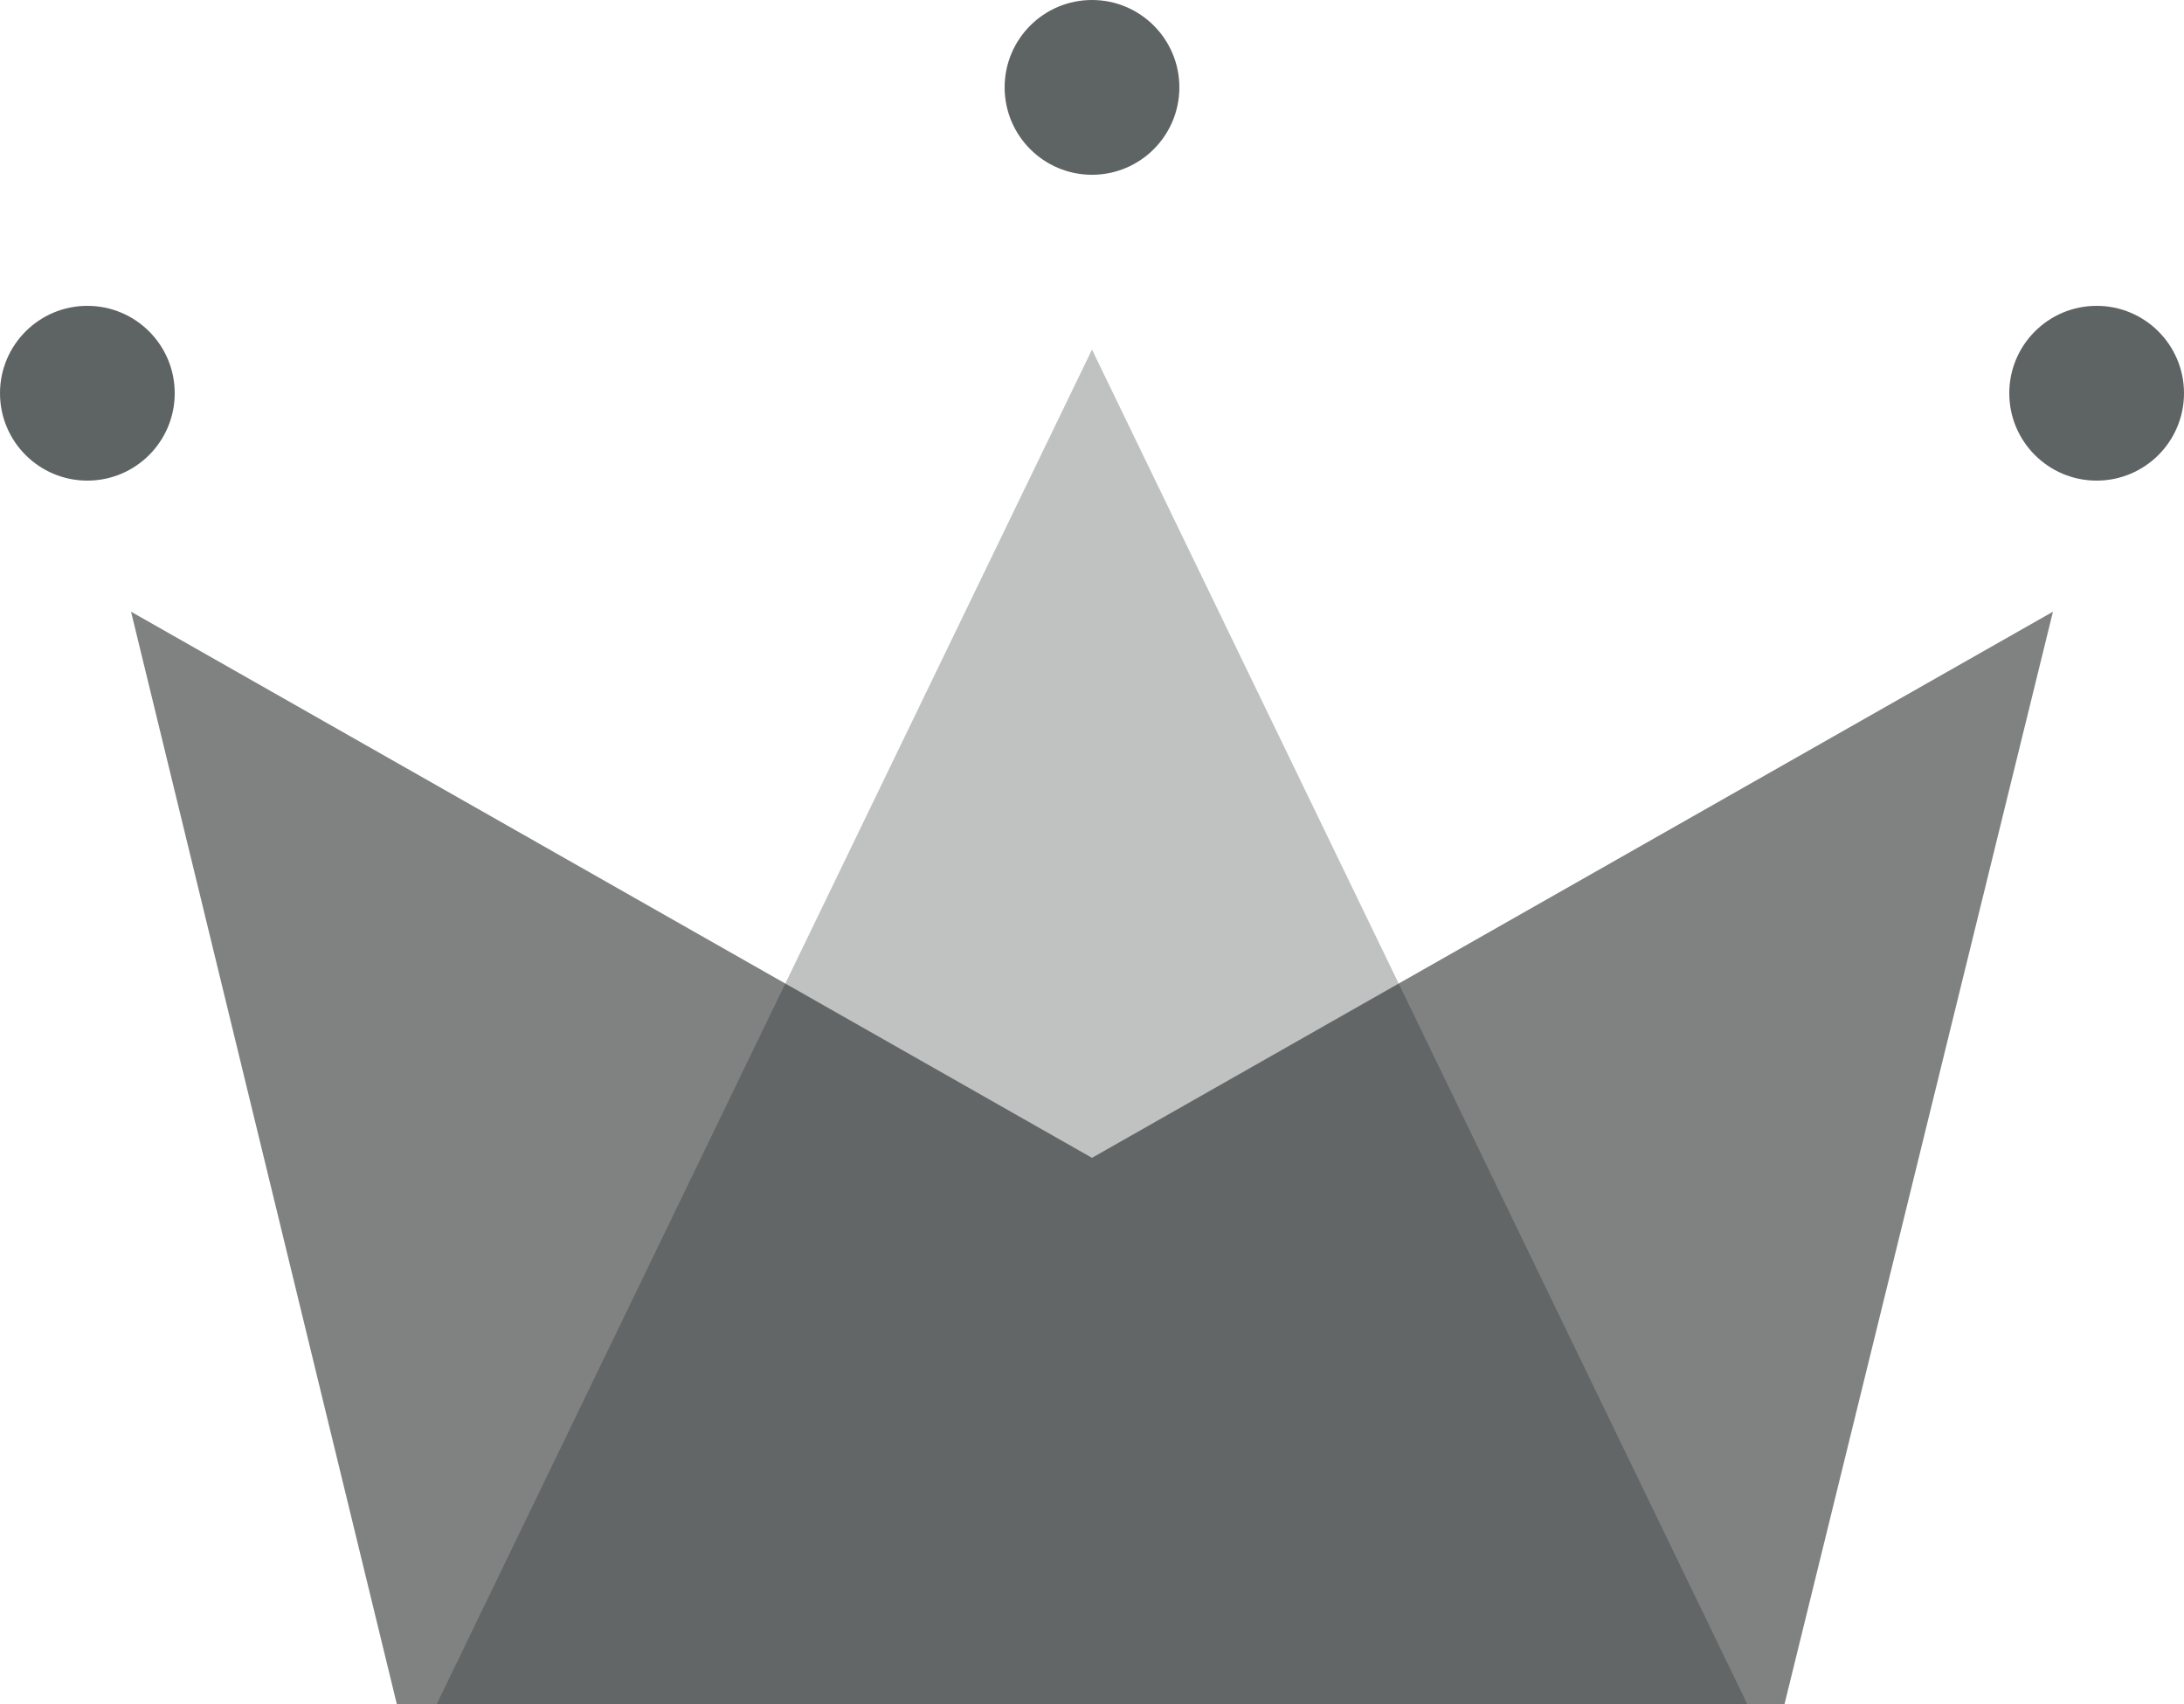
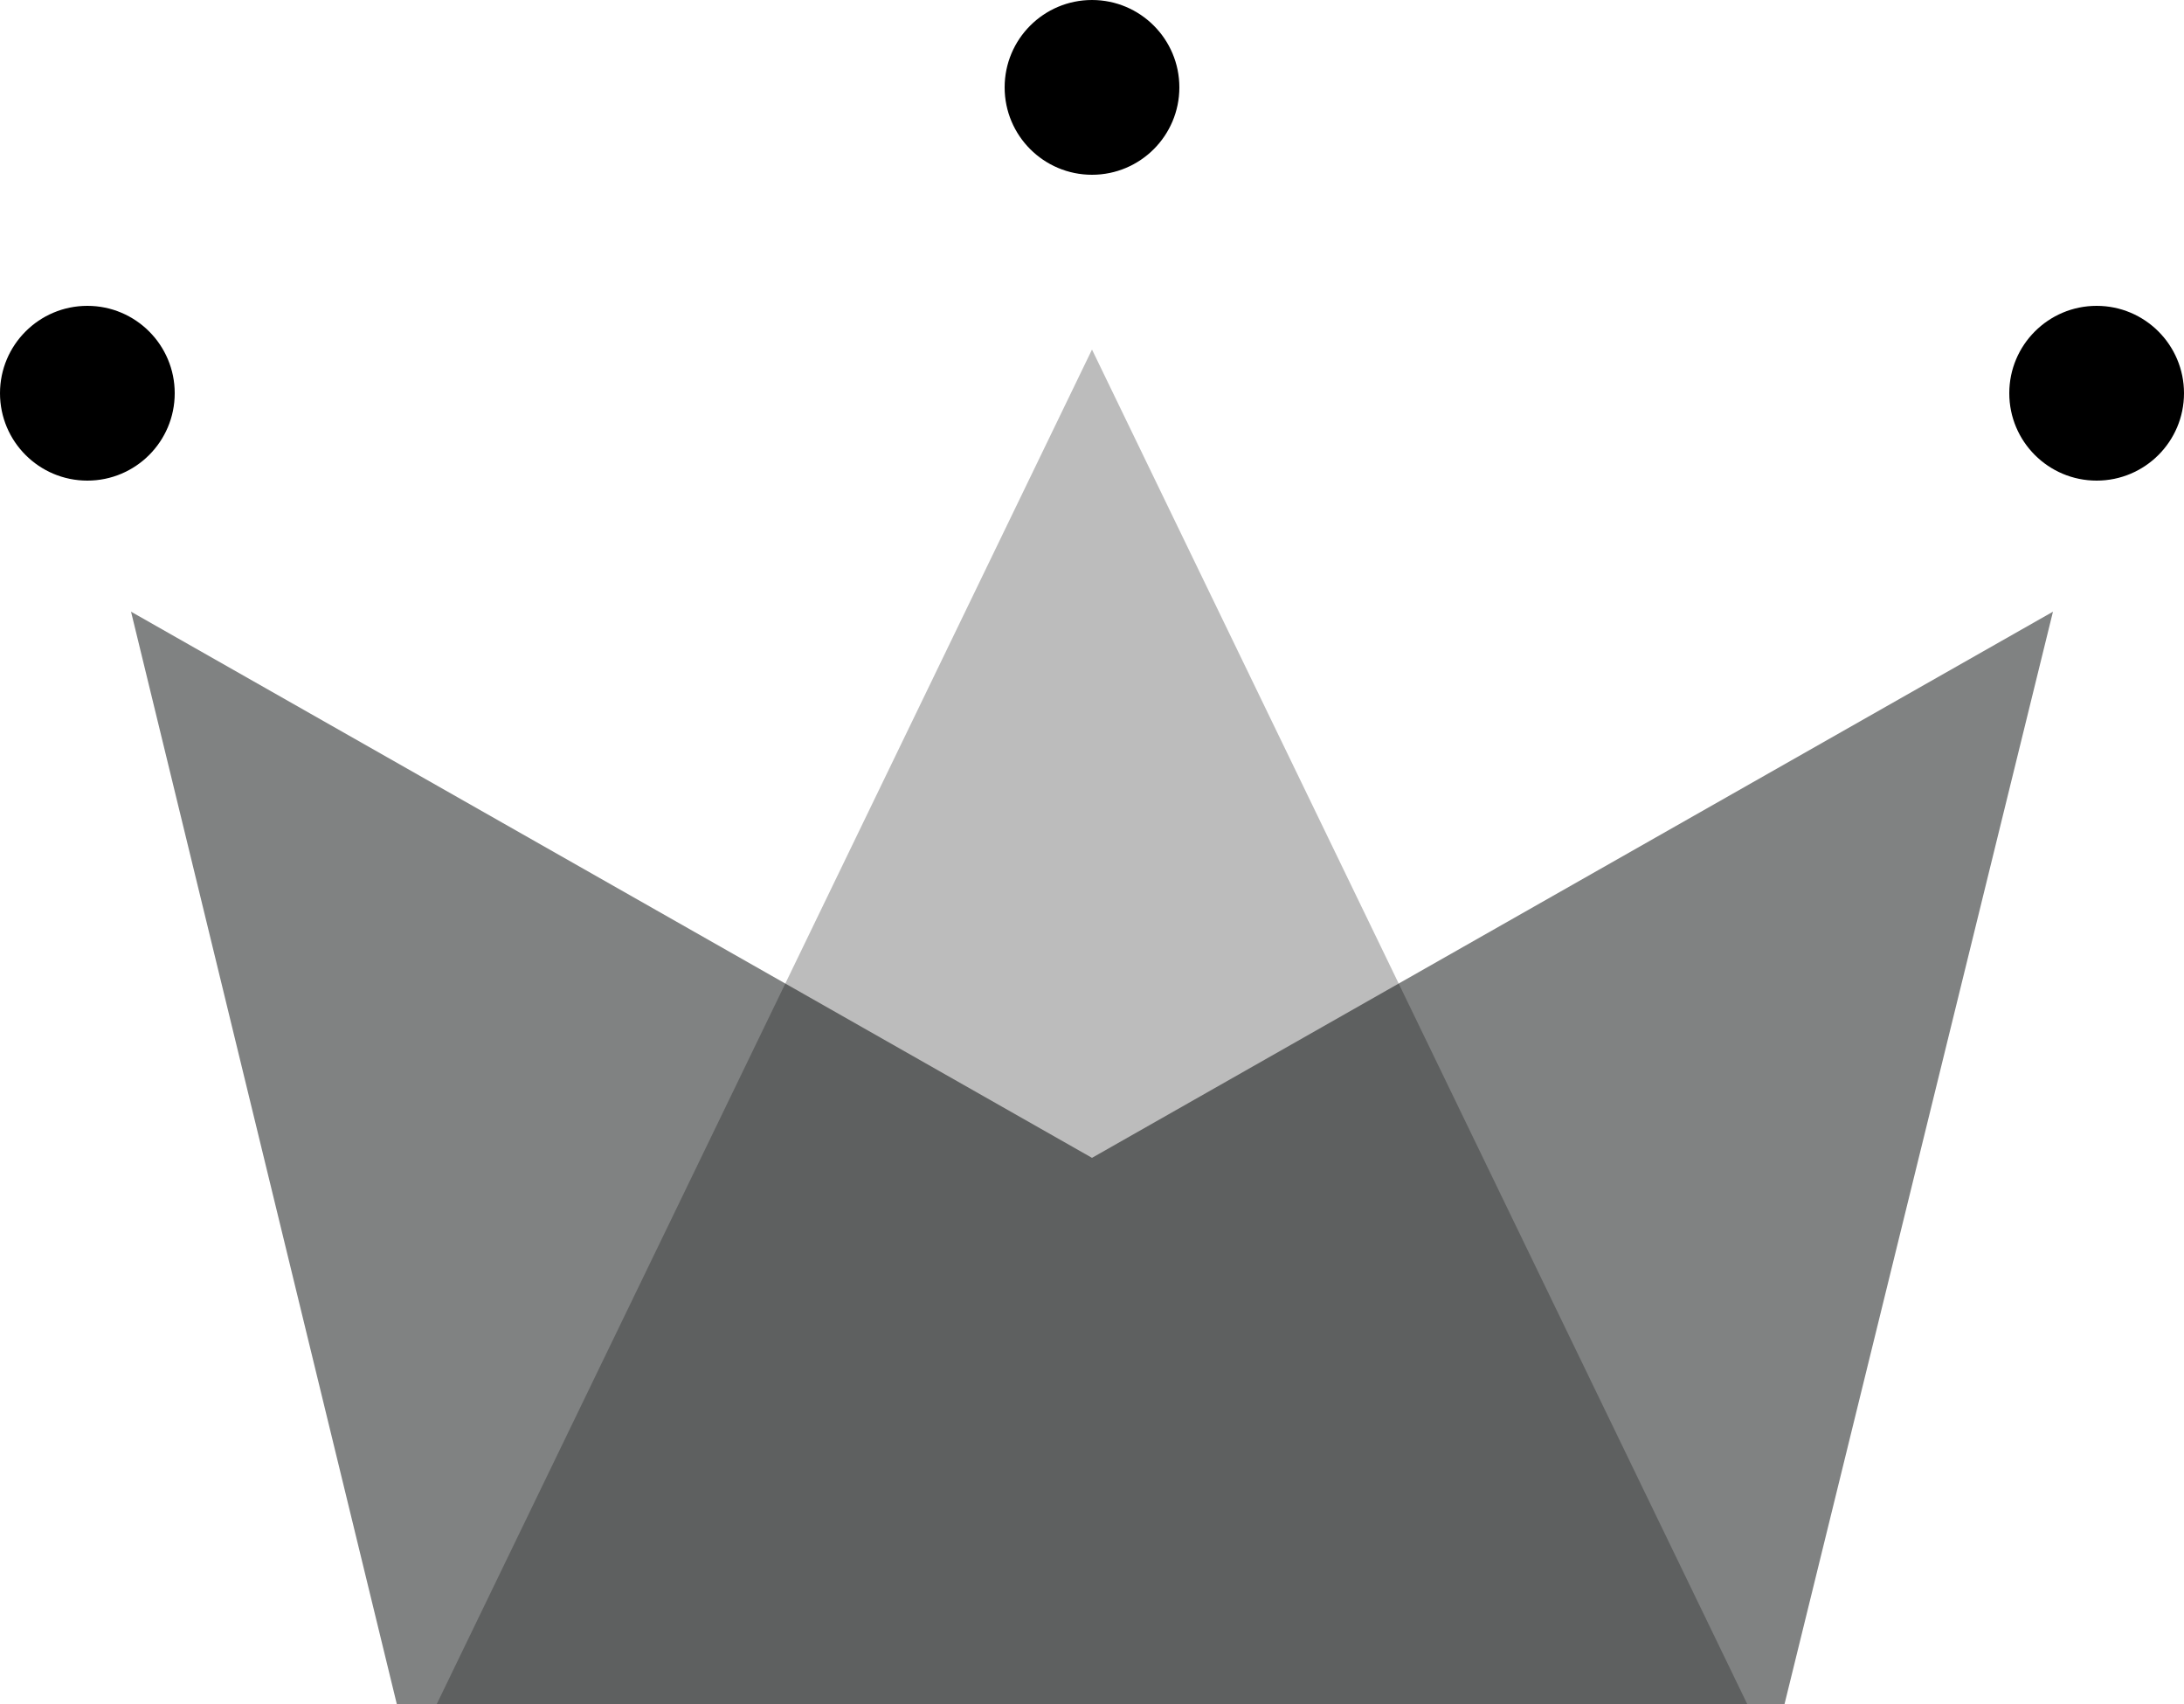
<svg xmlns="http://www.w3.org/2000/svg" width="50px" height="39px" viewBox="0 0 50 39" version="1.1">
-   <g id="WiP" stroke="none" stroke-width="1" fill="none" fill-rule="evenodd">
+   <g id="WiP" stroke="none" stroke-width="1" fill-rule="evenodd">
    <g id="Artboard" transform="translate(-90, -38)">
      <g id="Group" transform="translate(90, 38)">
        <polygon id="Rectangle" fill="#808282" points="3 14 25 26.5 47 14 40.855 39 9.084 39" />
-         <polygon id="Triangle" fill-opacity="0.263" fill="#101A1A" points="25 8 40 39 10 39" />
-         <circle id="Oval" fill="#5E6363" cx="2" cy="9" r="2" />
-         <circle id="Oval" fill="#5E6363" cx="25" cy="2" r="2" />
-         <circle id="Oval" fill="#5E6363" cx="48" cy="9" r="2" />
+         <polygon id="Triangle" fill-opacity="0.263" points="25 8 40 39 10 39" />
+         <circle id="Oval" cx="2" cy="9" r="2" />
+         <circle id="Oval" cx="25" cy="2" r="2" />
+         <circle id="Oval" cx="48" cy="9" r="2" />
      </g>
    </g>
  </g>
</svg>
